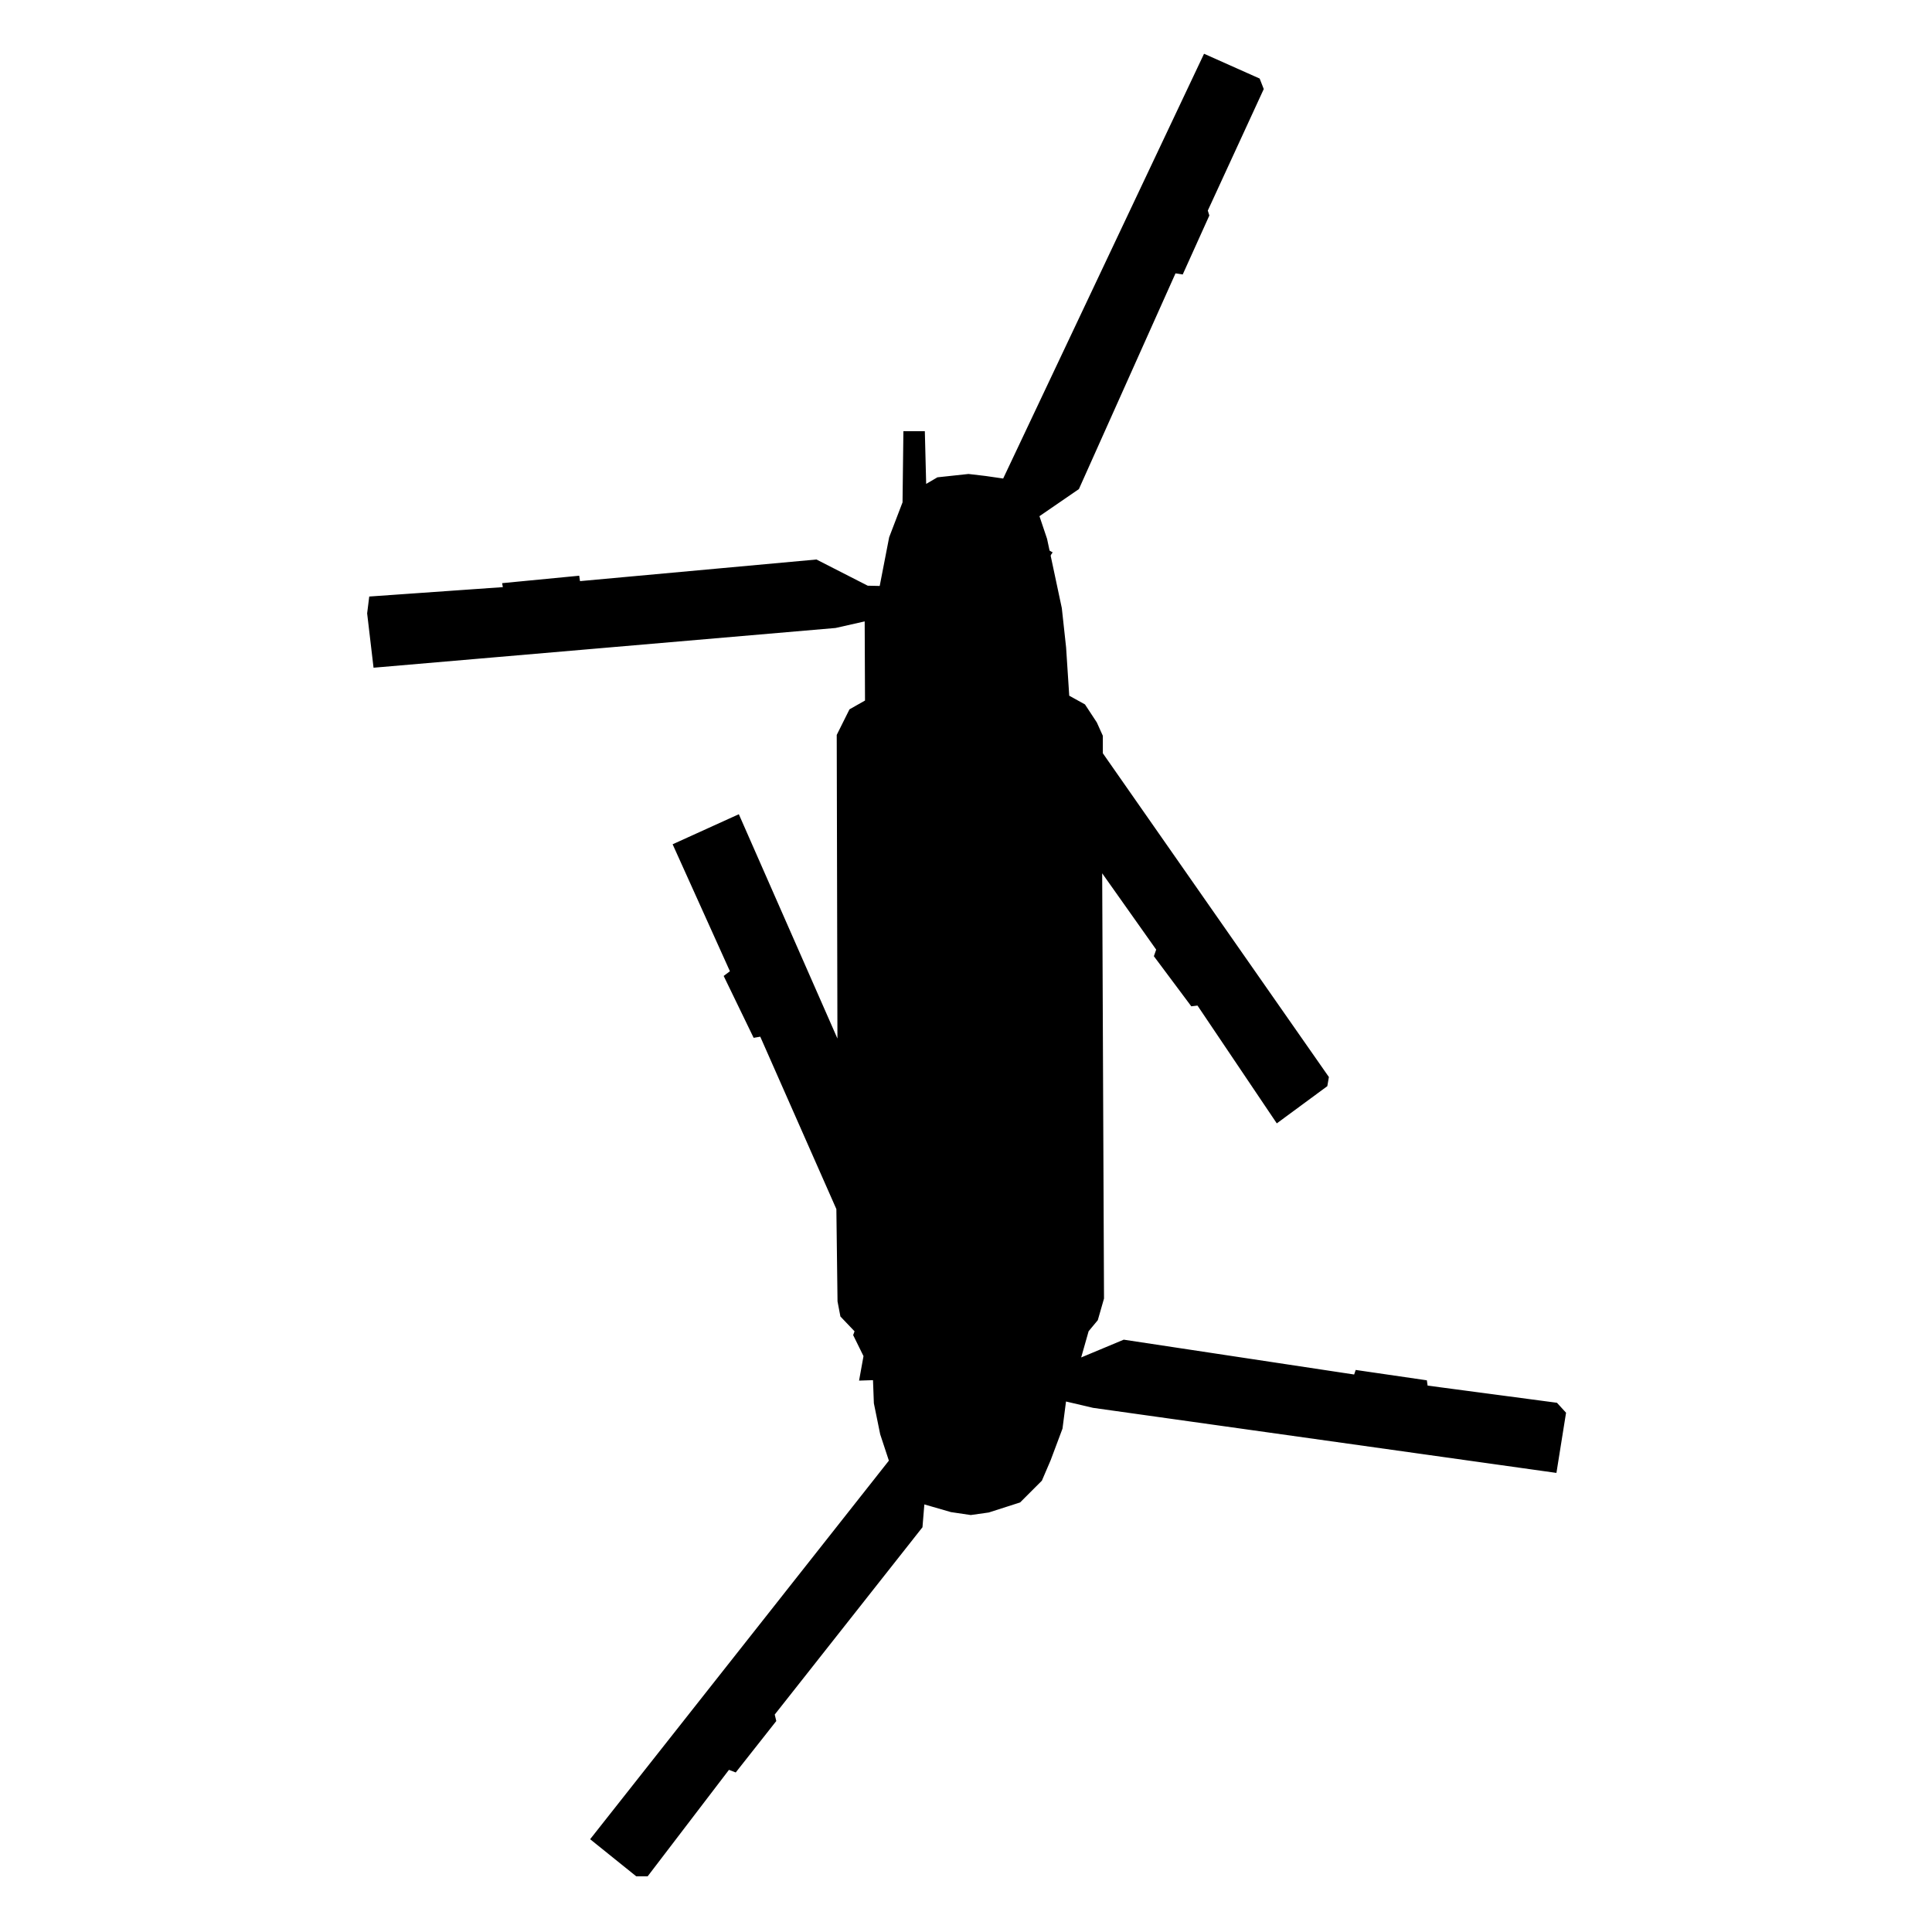
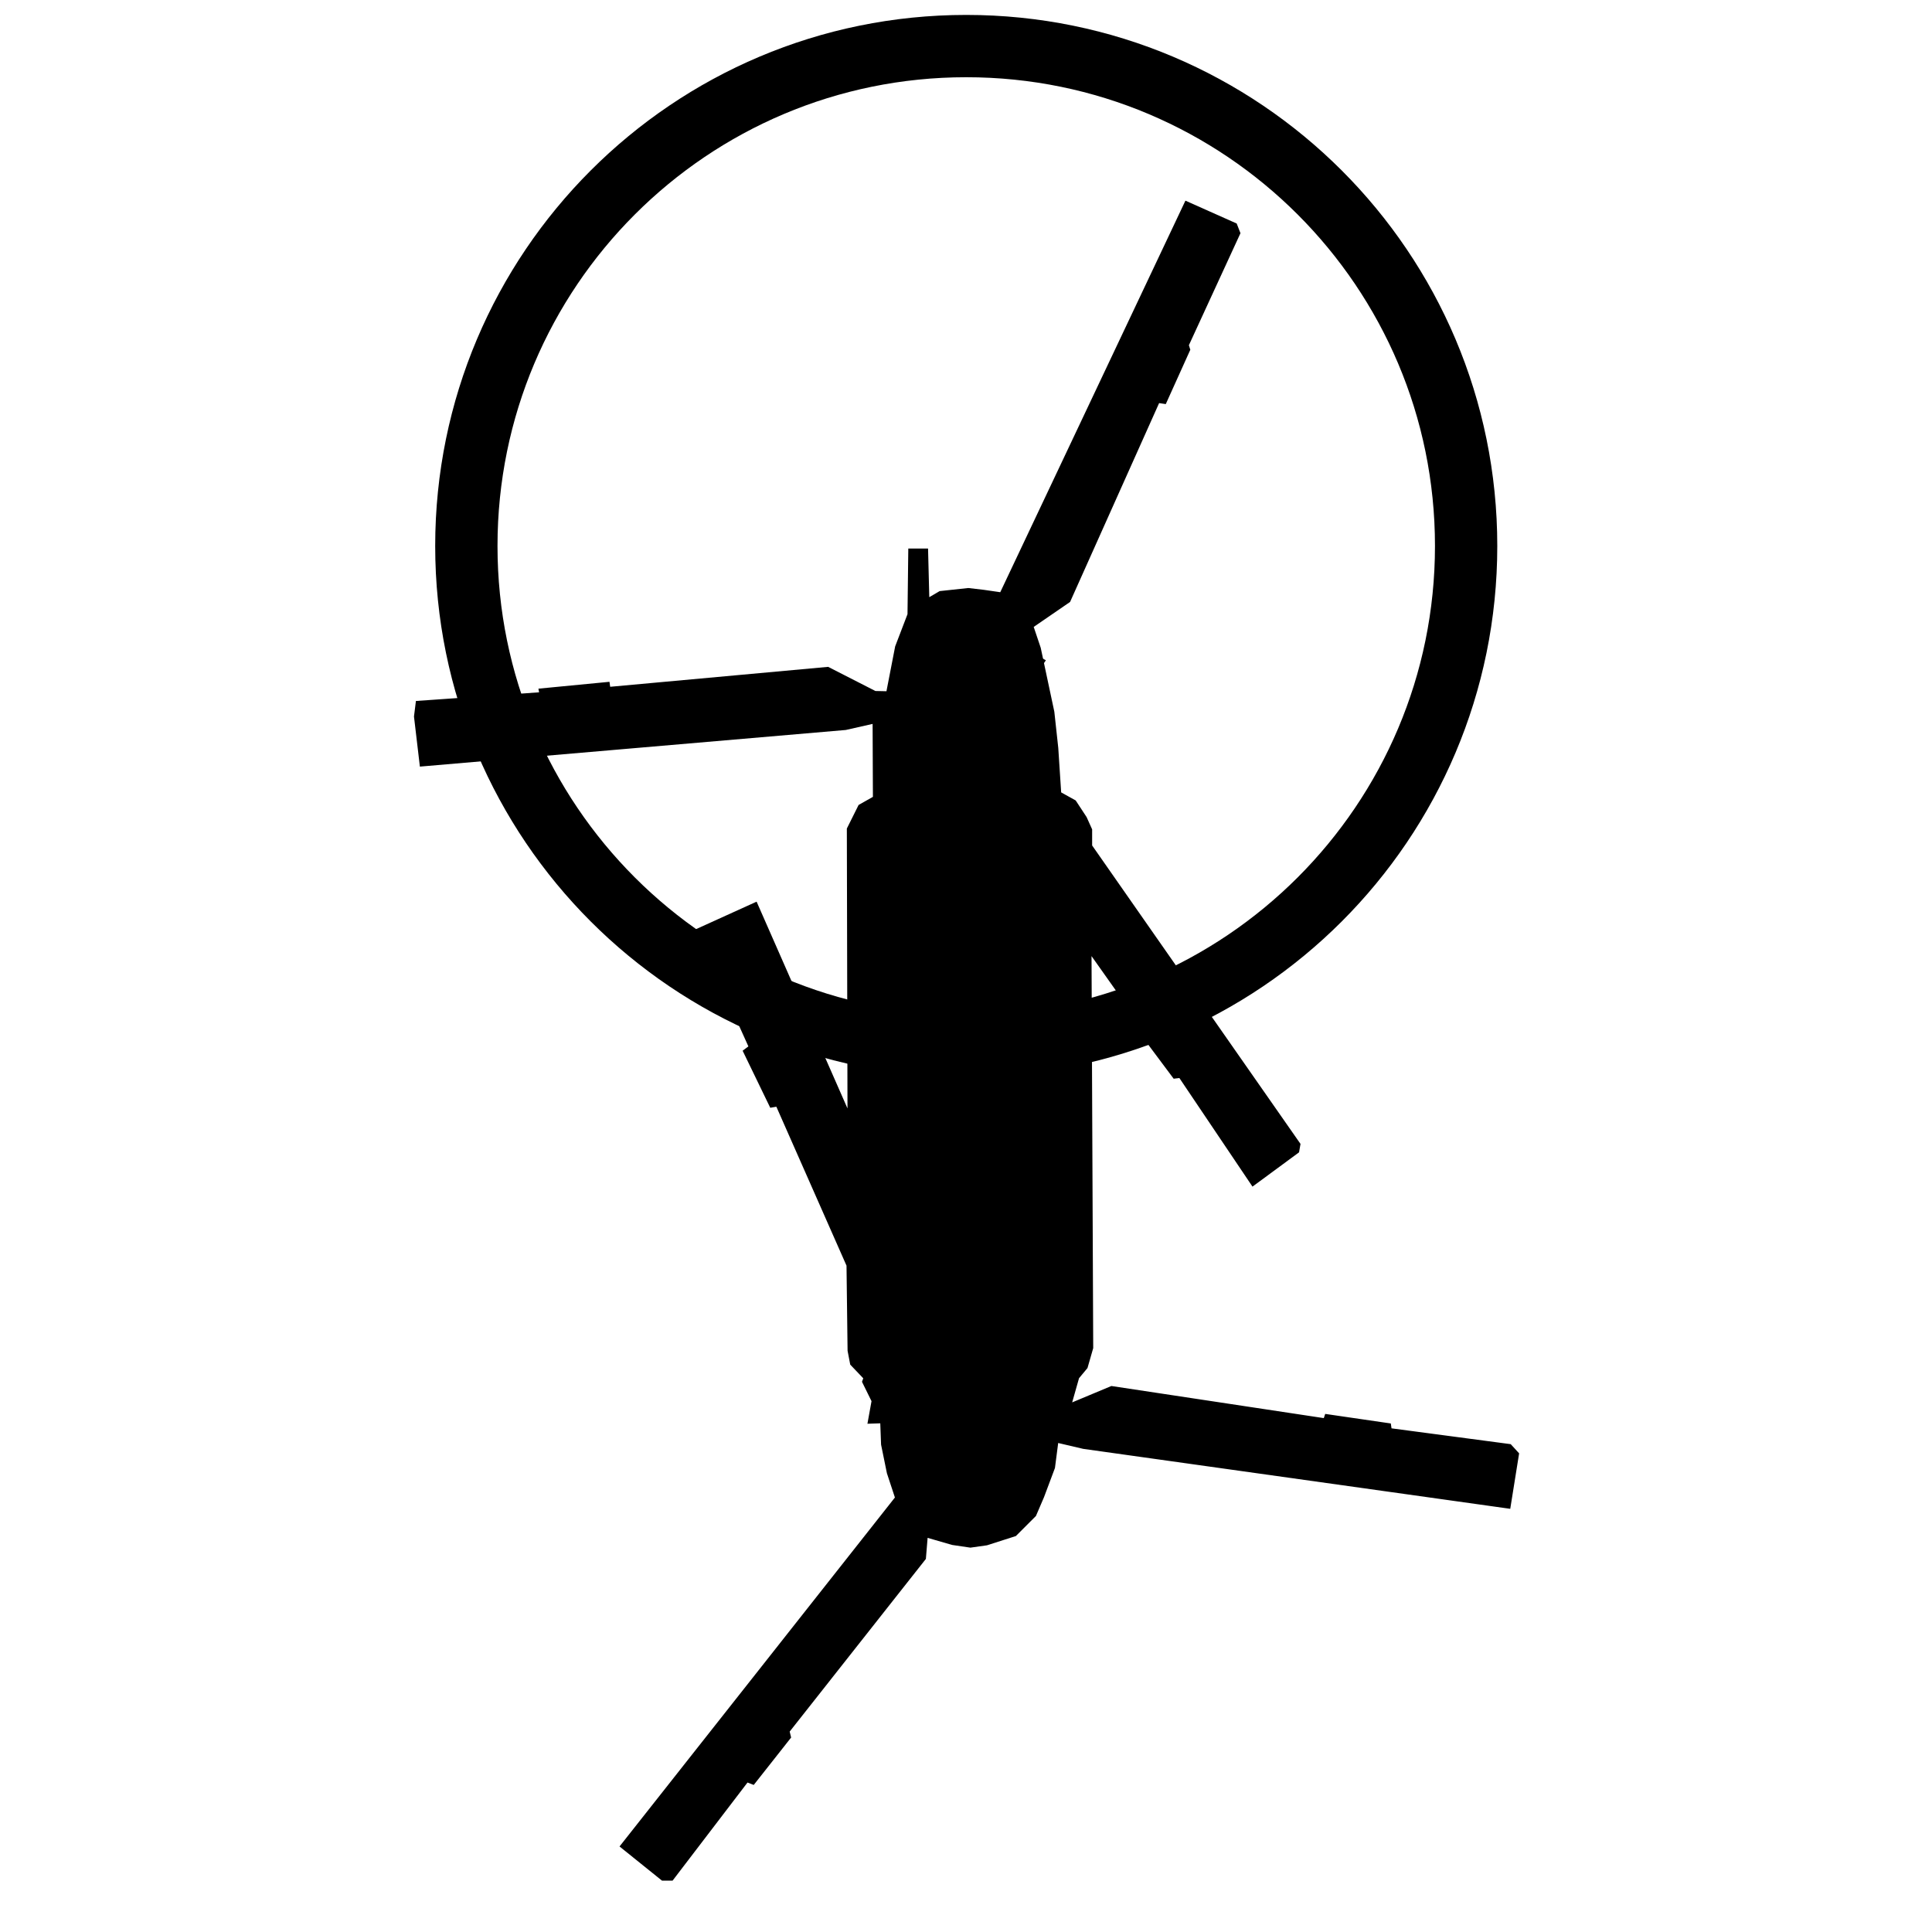
- <svg xmlns="http://www.w3.org/2000/svg" width="80mm" height="80mm" viewBox="-0.98 -0.91 20.24 29.84" version="1.1" id="svg1542">
+ <svg xmlns="http://www.w3.org/2000/svg" width="80mm" height="80mm" viewBox="-0.98 -3.442 20.24 32.372" version="1.1" id="svg1542">
  <defs id="defs1536" />
  <g id="layer2" style="display:inline">
    <path style="fill:#000000;stroke:#000000;stroke-width:0.265px;stroke-linecap:butt;stroke-linejoin:miter;stroke-opacity:1" d="M 9.178,6.544 8.741,6.591 8.398,6.792 8.375,5.882 h -0.071 L 8.292,6.874 8.081,7.425 7.916,8.275 7.589,8.268 6.804,7.867 3.065,8.209 3.053,8.126 2.132,8.215 2.144,8.28 0.041,8.428 0.024,8.564 0.106,9.26 7.105,8.658 7.707,8.522 l 0.006,1.465 -0.272,0.154 -0.165,0.331 0.012,5.197 -0.047,-0.012 -1.677,-3.815 -0.78,0.354 0.874,1.937 -0.094,0.071 0.372,0.768 0.106,-0.018 1.228,2.782 0.018,1.441 0.035,0.183 0.248,0.26 -0.03,0.083 0.154,0.313 -0.047,0.26 0.183,-0.006 0.018,0.478 0.094,0.461 0.154,0.467 -4.577,5.8 0.573,0.461 h 0.065 l 1.276,-1.671 0.106,0.041 0.526,-0.667 -0.024,-0.1 2.297,-2.912 0.047,-0.573 0.142,0.142 0.408,0.118 0.278,0.041 0.248,-0.035 0.443,-0.142 0.295,-0.295 0.124,-0.289 0.177,-0.472 0.071,-0.549 0.555,0.13 7.022,0.986 0.118,-0.738 -0.065,-0.071 -2.049,-0.272 -0.012,-0.083 -0.892,-0.13 -0.024,0.071 -3.632,-0.549 -0.821,0.343 -0.035,-0.224 0.053,-0.012 0.124,-0.437 0.142,-0.171 0.083,-0.289 -0.03,-6.969 1.116,1.577 -0.035,0.1 0.49,0.656 0.1,-0.012 1.193,1.772 0.626,-0.461 0.006,-0.035 -3.484,-4.99 V 10.483 L 11.044,10.312 10.885,10.07 10.607,9.916 10.554,9.101 10.489,8.504 10.264,7.447 10.117,7.01 10.778,6.556 12.296,3.166 12.408,3.183 12.757,2.41 12.733,2.333 13.595,0.461 13.572,0.402 12.881,0.094 9.792,6.626 9.426,6.573 Z" id="path1414" />
+     <circle cx="9.144" cy="5.706" r="8.376" fill="none" stroke="#000000" stroke-width="1.044" />
  </g>
  <g id="layer3">
    <path id="path1449" style="fill:#000000;stroke:#000000;stroke-width:0.265px;stroke-linecap:butt;stroke-linejoin:miter;stroke-opacity:1" d="m 10.114,20.187 0.042,-0.334 m -0.042,-1.545 0.626,0.017 0.092,0.251 -0.1,0.81 -0.1,0.476 -0.434,-0.033 -0.05,-0.376 -0.084,-0.66 -0.017,-0.309 z m -1.796,0.702 -0.167,0.785 0.117,0.468 -0.409,-0.025 M 7.592,18.542 c 0,0.067 0.084,1.086 0.084,1.086 m 1.044,-0.927 0.025,-0.418 0.125,-0.535 0.334,-0.426 0.084,0.017 0.267,0.459 0.159,0.668 0.058,0.702 0.05,0.276 -0.017,0.526 -0.125,1.036 -0.226,1.144 -0.501,-0.025 -0.15,-0.81 -0.109,-1.153 -0.033,-0.643 z m -0.367,3.216 c 0.058,-0.084 0.593,-1.036 0.593,-1.036 l 0.284,0.117 0.217,-0.117 0.351,-0.468 0.777,0.109 m -3.232,-2.84 0.309,0.802 0.651,0.342 0.576,1.111 -0.184,0.2 -0.109,0.234 0.184,0.409 -0.618,0.894 m -0.869,-5.955 1.737,4.059 0.15,-0.058 0.184,0.033 0.242,0.142 0.184,0.317 0.894,0.033 M 8.591,8.514 8.634,9.119 8.812,9.579 9.142,10.111 9.355,10.087 9.568,9.721 9.768,9.414 9.91,8.965 9.898,8.493 9.8,8.46 M 8.977,7.17 9.39,7.158 10.288,7.666 10.111,7.926 9.875,7.666 9.627,7.63 9.308,7.477 8.941,7.524 Z M 8.186,7.701 8.28,7.985 8.504,7.666 8.882,7.595 V 7.264 l -0.307,0.071 z M 9.579,7.607 10.064,6.993 m -2.351,1.583 0.921,-0.142 M 11.02,11.883 10.099,10.666 10.064,9.804 9.674,9.154 9.508,9.107 9.343,8.823 9.012,8.859 8.764,8.705 8.599,8.363 M 10.56,9.863 9.591,8.753 9.721,8.504 9.709,8.186 9.497,7.772 M 9.816,6.697 9.473,7.749 9.166,7.642 8.859,7.76 8.646,7.985 8.658,8.292 7.914,8.327" />
  </g>
</svg>
